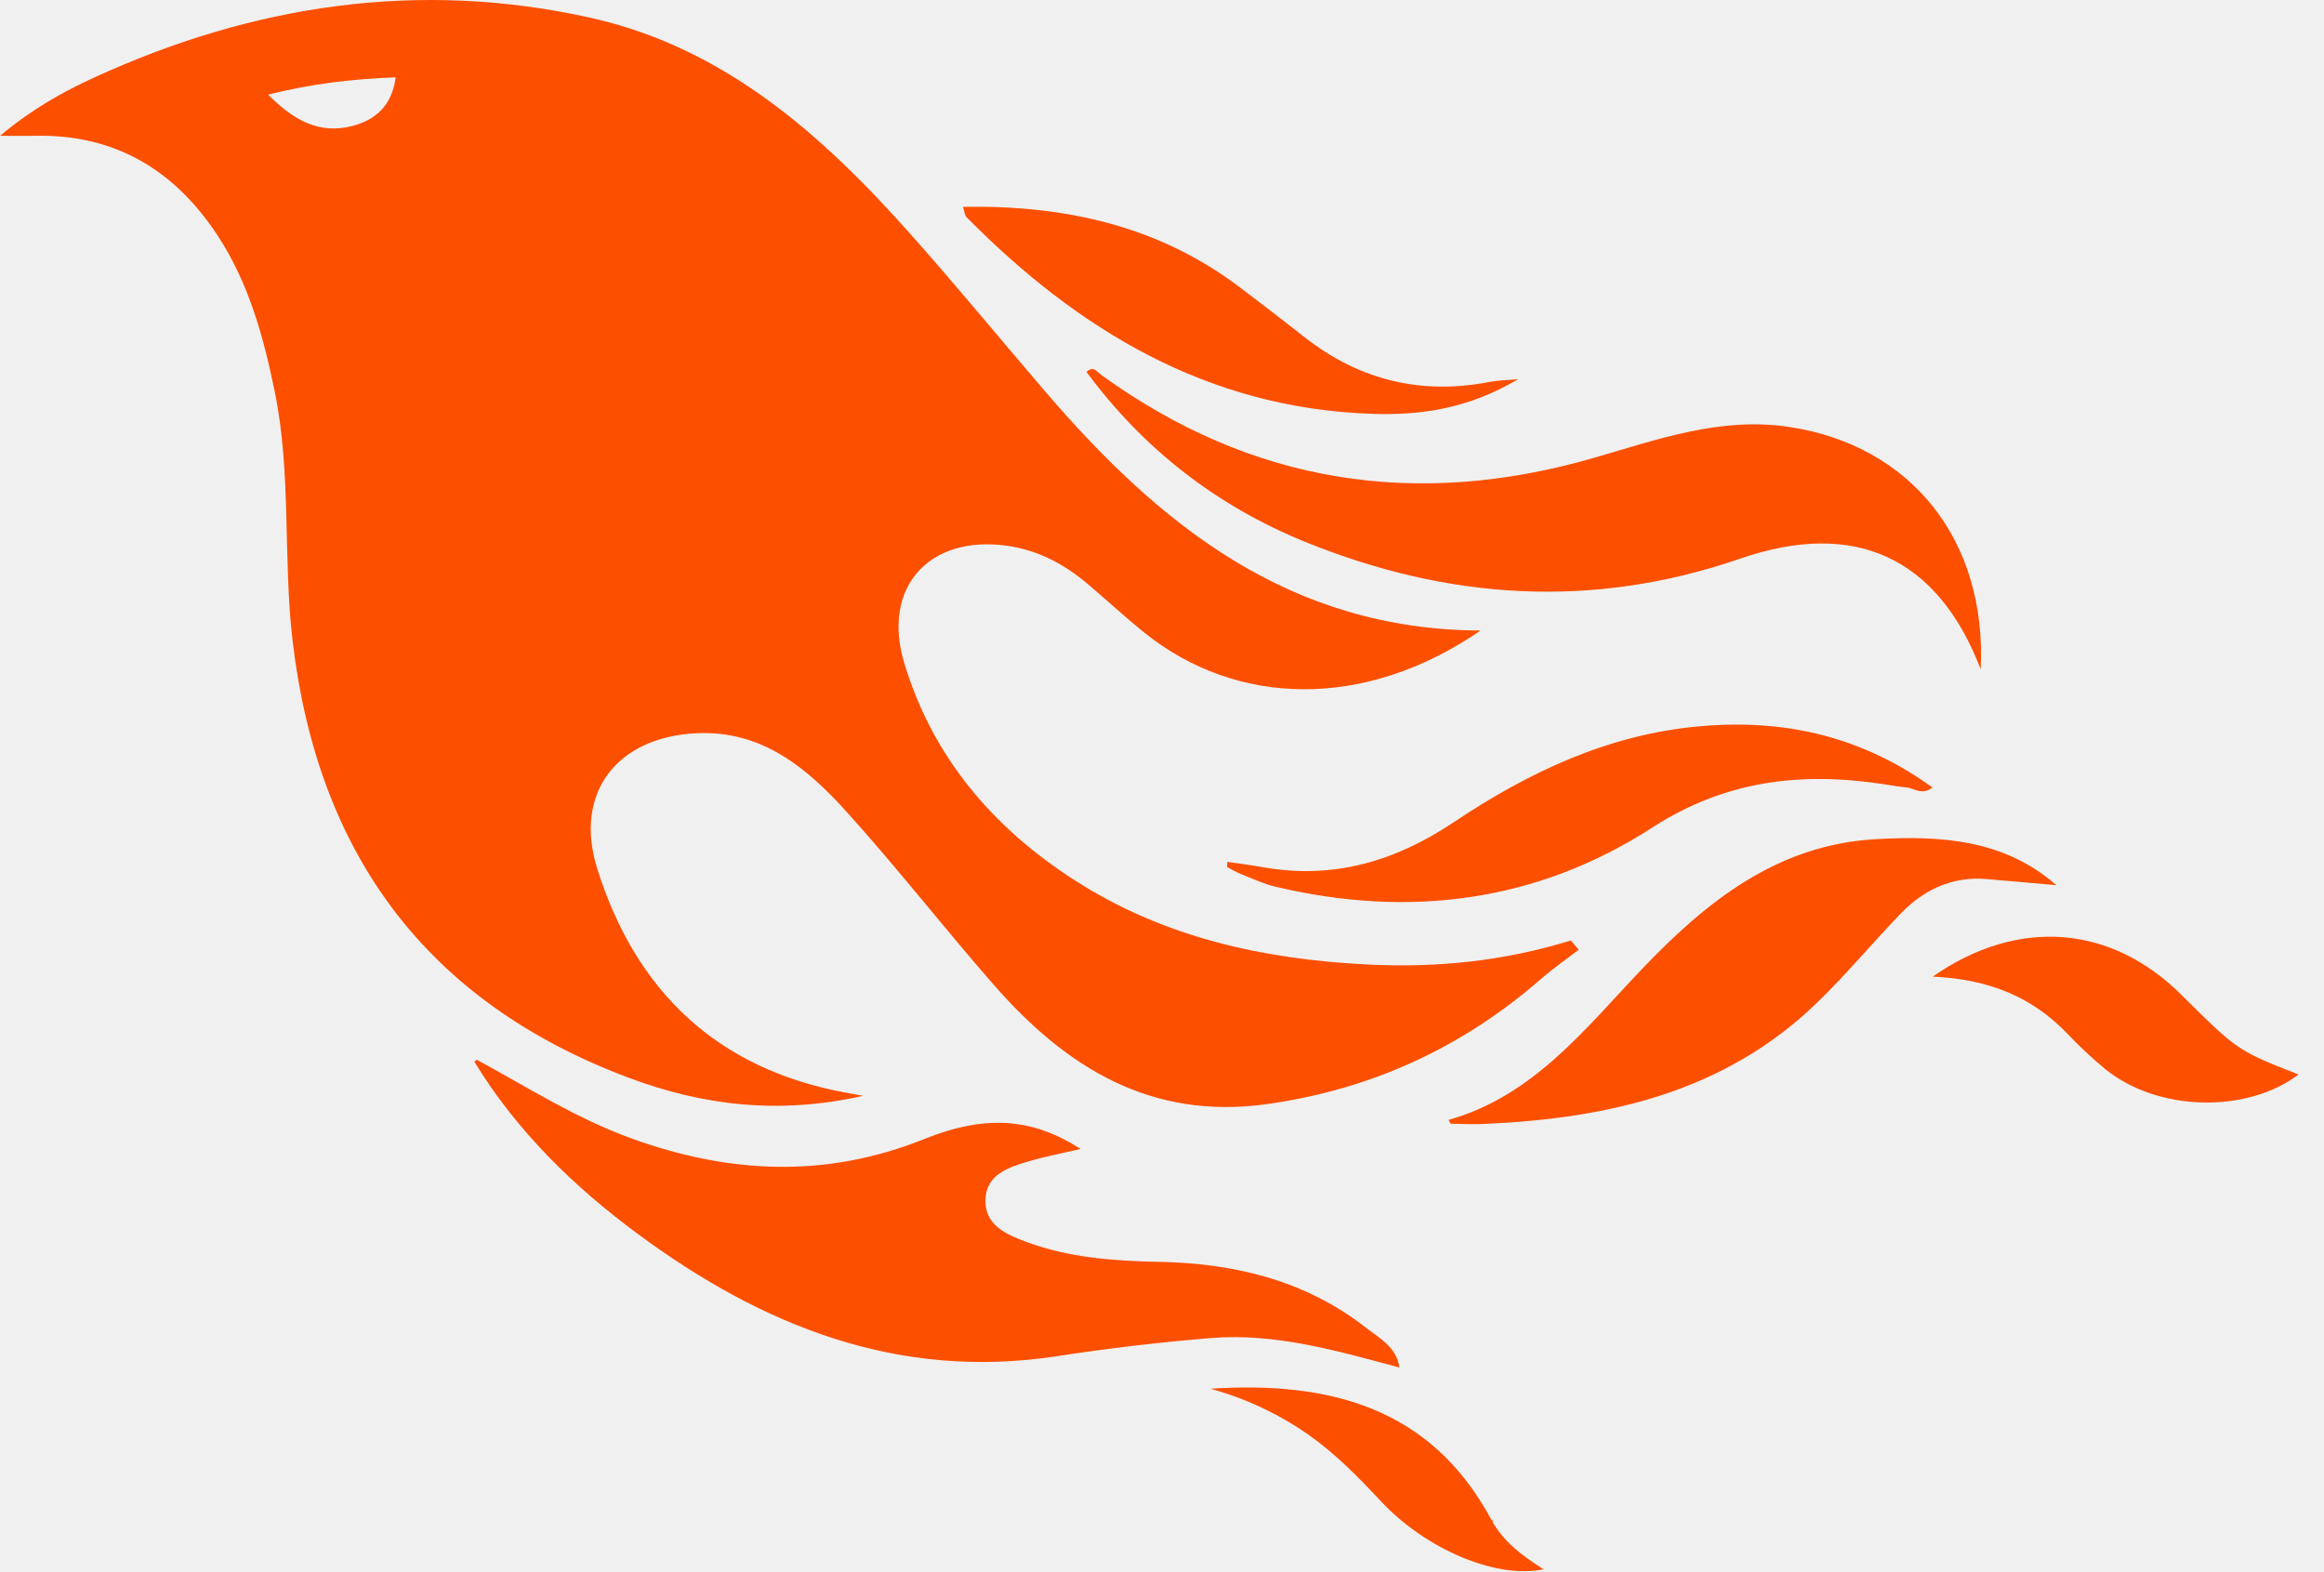
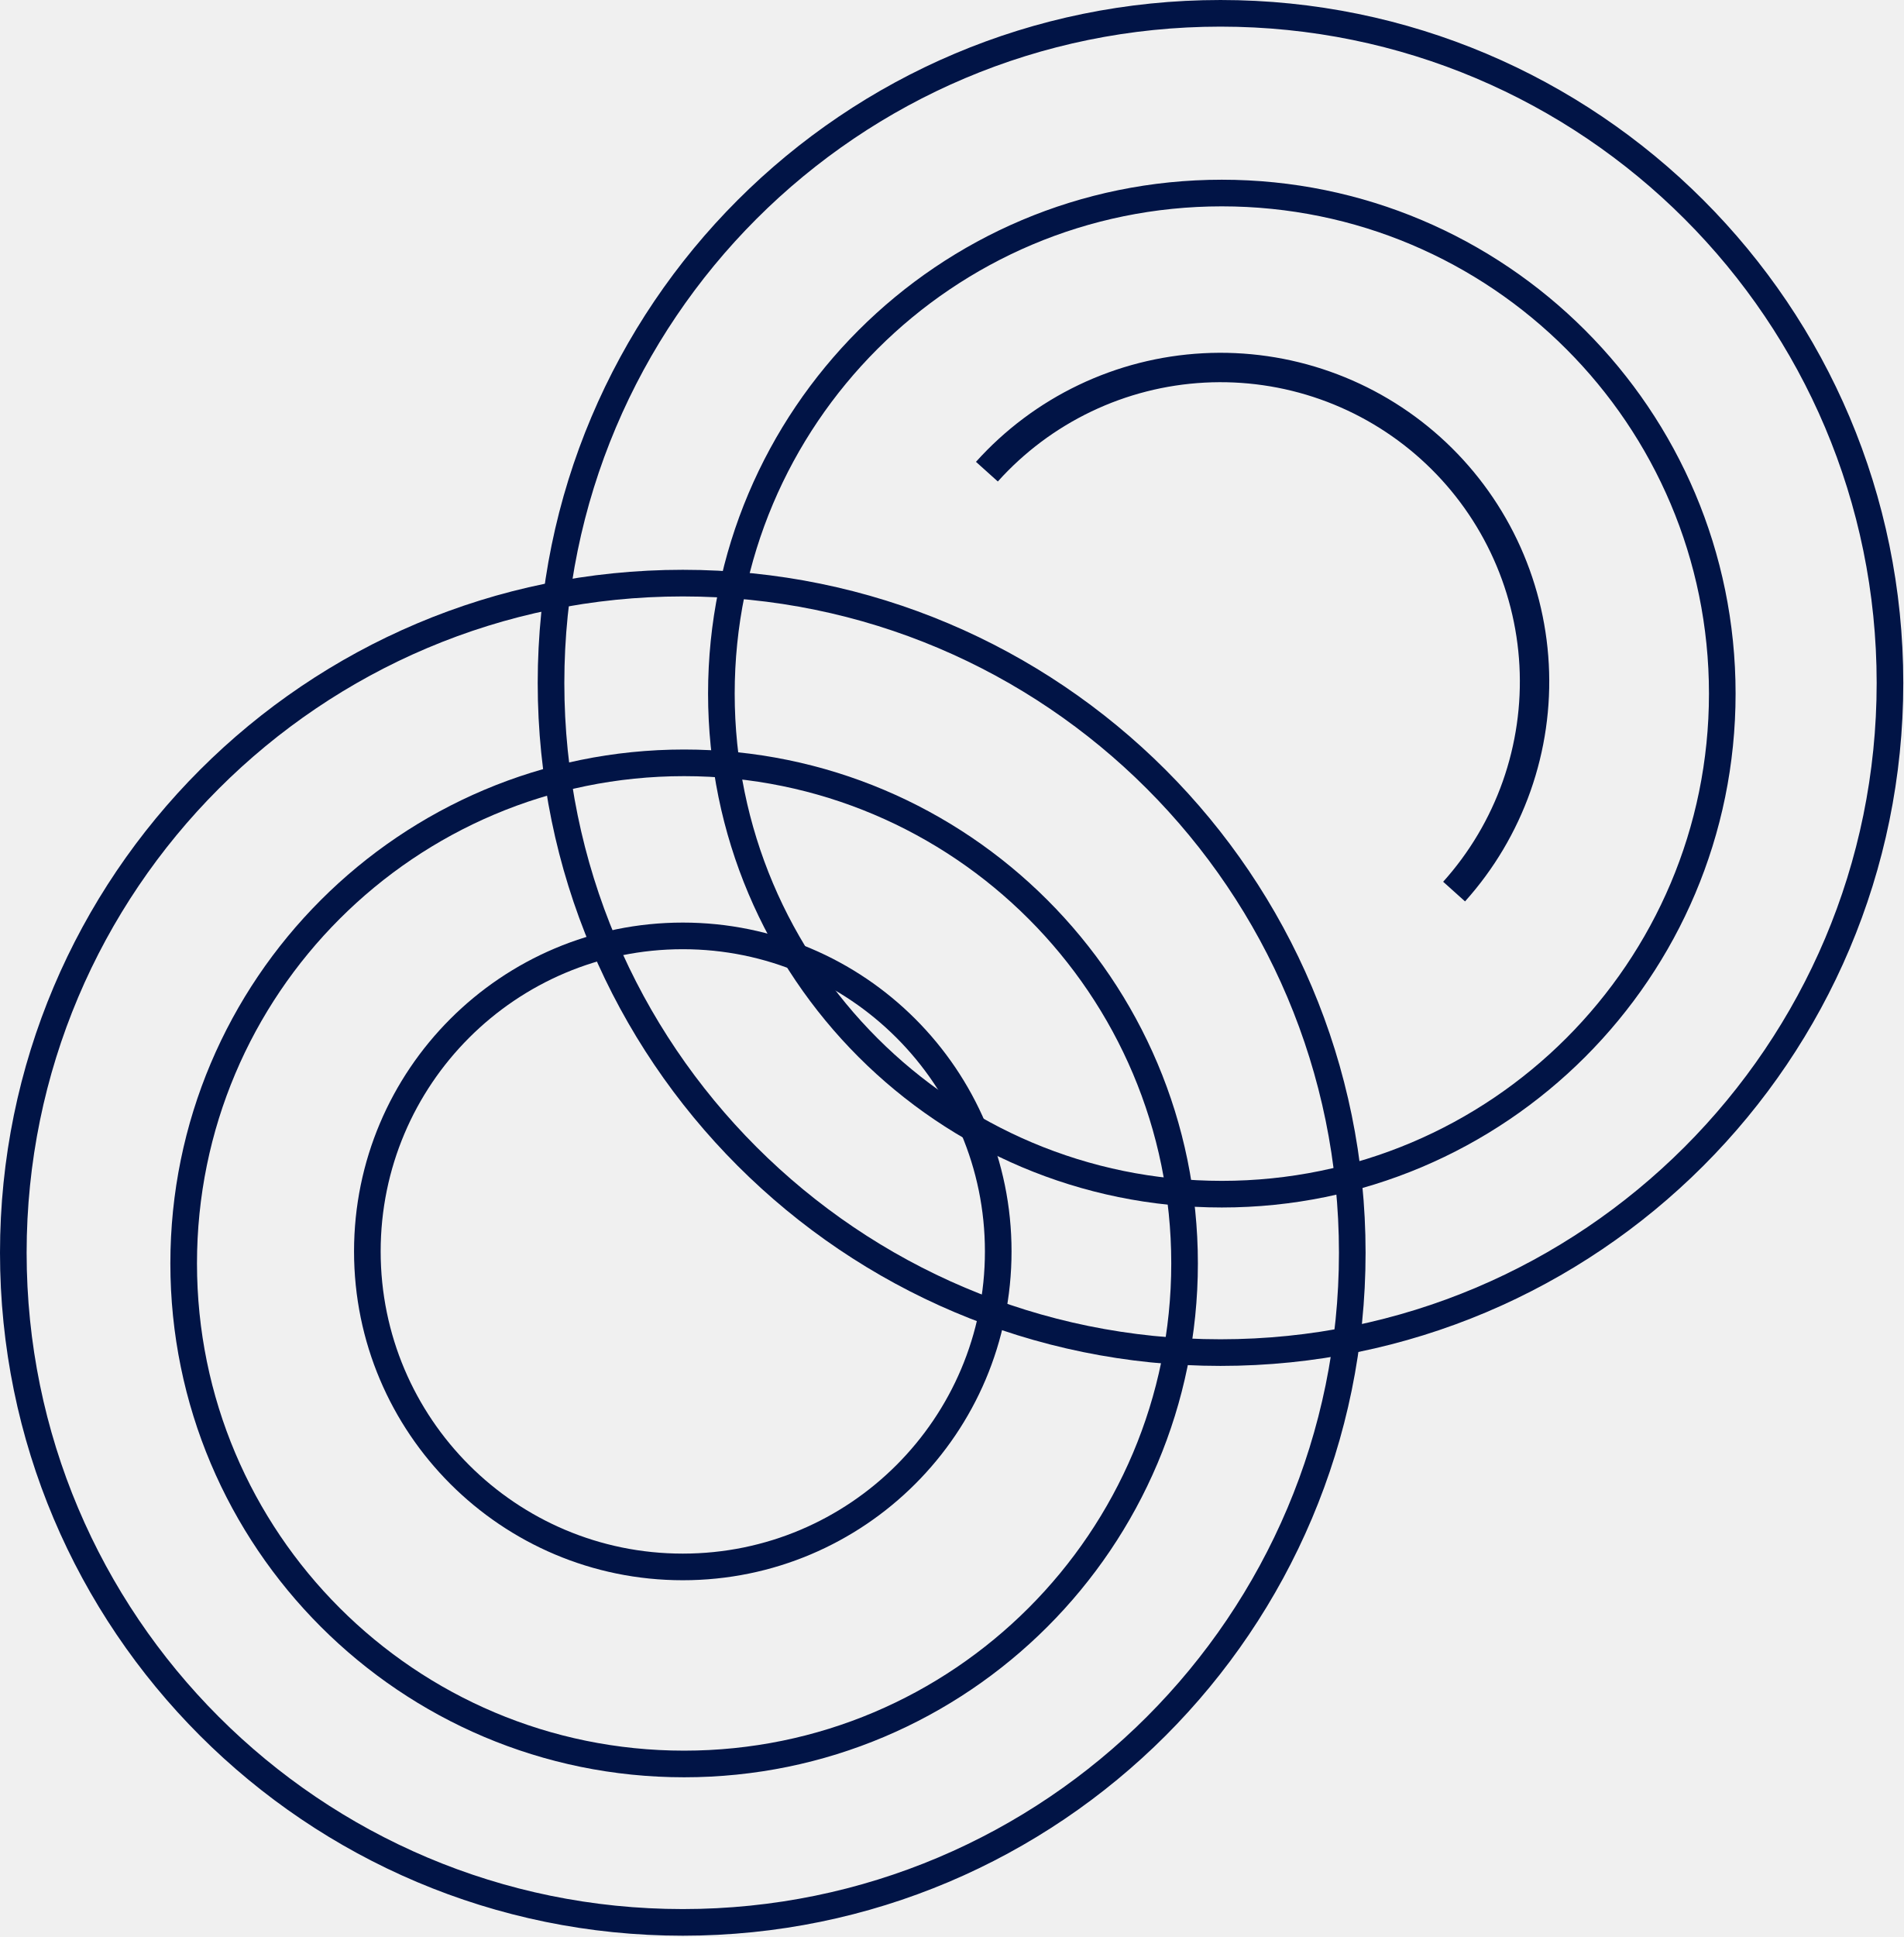
- <svg xmlns="http://www.w3.org/2000/svg" viewBox="0 0 71 48" fill="currentColor" aria-hidden="true">
-   <path d="m26.371 33.477-.552-.1c-3.92-.729-6.397-3.1-7.57-6.829-.733-2.324.597-4.035 3.035-4.148 1.995-.092 3.362 1.055 4.57 2.39 1.557 1.72 2.984 3.558 4.514 5.305 2.202 2.515 4.797 4.134 8.347 3.634 3.183-.448 5.958-1.725 8.371-3.828.363-.316.761-.592 1.144-.886l-.241-.284c-2.027.63-4.093.841-6.205.735-3.195-.16-6.24-.828-8.964-2.582-2.486-1.601-4.319-3.746-5.19-6.611-.704-2.315.736-3.934 3.135-3.6.948.133 1.746.56 2.463 1.165.583.493 1.143 1.015 1.738 1.493 2.8 2.25 6.712 2.375 10.265-.068-5.842-.026-9.817-3.24-13.308-7.313-1.366-1.594-2.7-3.216-4.095-4.785-2.698-3.036-5.692-5.71-9.79-6.623C12.8-.623 7.745.14 2.893 2.361 1.926 2.804.997 3.319 0 4.149c.494 0 .763.006 1.032 0 2.446-.064 4.28 1.023 5.602 3.024.962 1.457 1.415 3.104 1.761 4.798.513 2.515.247 5.078.544 7.605.761 6.494 4.08 11.026 10.26 13.346 2.267.852 4.591 1.135 7.172.555ZM10.751 3.852c-.976.246-1.756-.148-2.56-.962 1.377-.343 2.592-.476 3.897-.528-.107.848-.607 1.306-1.336 1.49Zm32.002 37.924c-.085-.626-.62-.901-1.04-1.228-1.857-1.446-4.03-1.958-6.333-2-1.375-.026-2.735-.128-4.031-.61-.595-.22-1.26-.505-1.244-1.272.015-.78.693-1 1.31-1.184.505-.15 1.026-.247 1.6-.382-1.46-.936-2.886-1.065-4.787-.3-2.993 1.202-5.943 1.06-8.926-.017-1.684-.608-3.179-1.563-4.735-2.408l-.077.057c1.29 2.115 3.034 3.817 5.004 5.271 3.793 2.8 7.936 4.471 12.784 3.73A66.714 66.714 0 0 1 37 40.877c1.98-.16 3.866.398 5.753.899Zm-9.14-30.345c-.105-.076-.206-.266-.42-.069 1.745 2.36 3.985 4.098 6.683 5.193 4.354 1.767 8.773 2.07 13.293.51 3.51-1.21 6.033-.028 7.343 3.38.19-3.955-2.137-6.837-5.843-7.401-2.084-.318-4.01.373-5.962.94-5.434 1.575-10.485.798-15.094-2.553Zm27.085 15.425c.708.059 1.416.123 2.124.185-1.6-1.405-3.55-1.517-5.523-1.404-3.003.17-5.167 1.903-7.14 3.972-1.739 1.824-3.31 3.87-5.903 4.604.043.078.054.117.066.117.35.005.699.021 1.047.005 3.768-.17 7.317-.965 10.14-3.7.89-.86 1.685-1.817 2.544-2.71.716-.746 1.584-1.159 2.645-1.07Zm-8.753-4.67c-2.812.246-5.254 1.409-7.548 2.943-1.766 1.18-3.654 1.738-5.776 1.37-.374-.066-.75-.114-1.124-.17l-.013.156c.135.07.265.151.405.207.354.14.702.308 1.07.395 4.083.971 7.992.474 11.516-1.803 2.221-1.435 4.521-1.707 7.013-1.336.252.038.503.083.756.107.234.022.479.255.795.003-2.179-1.574-4.526-2.096-7.094-1.872Zm-10.049-9.544c1.475.051 2.943-.142 4.486-1.059-.452.04-.643.04-.827.076-2.126.424-4.033-.04-5.733-1.383-.623-.493-1.257-.974-1.889-1.457-2.503-1.914-5.374-2.555-8.514-2.5.05.154.054.26.108.315 3.417 3.455 7.371 5.836 12.369 6.008Zm24.727 17.731c-2.114-2.097-4.952-2.367-7.578-.537 1.738.078 3.043.632 4.101 1.728a13 13 0 0 0 1.182 1.106c1.6 1.29 4.311 1.352 5.896.155-1.861-.726-1.861-.726-3.601-2.452Zm-21.058 16.06c-1.858-3.46-4.981-4.24-8.59-4.008a9.667 9.667 0 0 1 2.977 1.39c.84.586 1.547 1.311 2.243 2.055 1.38 1.473 3.534 2.376 4.962 2.07-.656-.412-1.238-.848-1.592-1.507Zl-.006.006-.036-.004.021.018.012.053Za.127.127 0 0 0 .015.043c.005.008.038 0 .058-.002Zl-.008.01.005.026.024.014Z" fill="#FD4F00" />
+ <svg xmlns="http://www.w3.org/2000/svg" width="229" height="233" viewBox="0 0 229 233" fill="none">
+   <circle cx="82.152" cy="150.692" r="80.55" stroke="#011446" stroke-width="3.203" />
+   <circle cx="82.312" cy="151.973" r="60.213" stroke="#011446" stroke-width="3.203" />
+   <circle cx="82.152" cy="150.531" r="37.953" stroke="#011446" stroke-width="3.203" />
+   <circle cx="146.848" cy="82.152" r="80.55" stroke="#011446" stroke-width="3.203" />
+   <circle cx="147.008" cy="83.433" r="60.213" stroke="#011446" stroke-width="3.203" />
+   <mask id="path-6-inside-1_8_2" fill="white">
+     <path d="M176.27 108.429C179.741 104.566 182.418 100.056 184.147 95.158C185.876 90.26 186.624 85.069 186.347 79.882C186.069 74.695 184.773 69.613 182.533 64.927C180.292 60.241 177.15 56.042 173.286 52.57C169.422 49.099 164.913 46.422 160.014 44.693C155.116 42.964 149.925 42.216 144.738 42.493C139.551 42.77 134.47 44.066 129.784 46.307C125.098 48.548 120.899 51.69 117.427 55.554L120.057 57.918C123.219 54.399 127.042 51.538 131.309 49.498C135.577 47.457 140.204 46.277 144.927 46.025C149.65 45.772 154.377 46.453 158.837 48.027C163.298 49.602 167.404 52.039 170.922 55.201C174.441 58.362 177.302 62.186 179.342 66.453C181.383 70.72 182.563 75.347 182.815 80.07C183.068 84.794 182.387 89.52 180.813 93.981C179.238 98.441 176.801 102.547 173.639 106.066L176.27 108.429Z" />
+   </mask>
+   <path d="M176.27 108.429C179.741 104.566 182.418 100.056 184.147 95.158C185.876 90.26 186.624 85.069 186.347 79.882C186.069 74.695 184.773 69.613 182.533 64.927C180.292 60.241 177.15 56.042 173.286 52.57C169.422 49.099 164.913 46.422 160.014 44.693C155.116 42.964 149.925 42.216 144.738 42.493C139.551 42.77 134.47 44.066 129.784 46.307C125.098 48.548 120.899 51.69 117.427 55.554L120.057 57.918C123.219 54.399 127.042 51.538 131.309 49.498C135.577 47.457 140.204 46.277 144.927 46.025C149.65 45.772 154.377 46.453 158.837 48.027C163.298 49.602 167.404 52.039 170.922 55.201C174.441 58.362 177.302 62.186 179.342 66.453C181.383 70.72 182.563 75.347 182.815 80.07C183.068 84.794 182.387 89.52 180.813 93.981C179.238 98.441 176.801 102.547 173.639 106.066L176.27 108.429Z" stroke="#011446" stroke-width="6.406" mask="url(#path-6-inside-1_8_2)" />
</svg>
